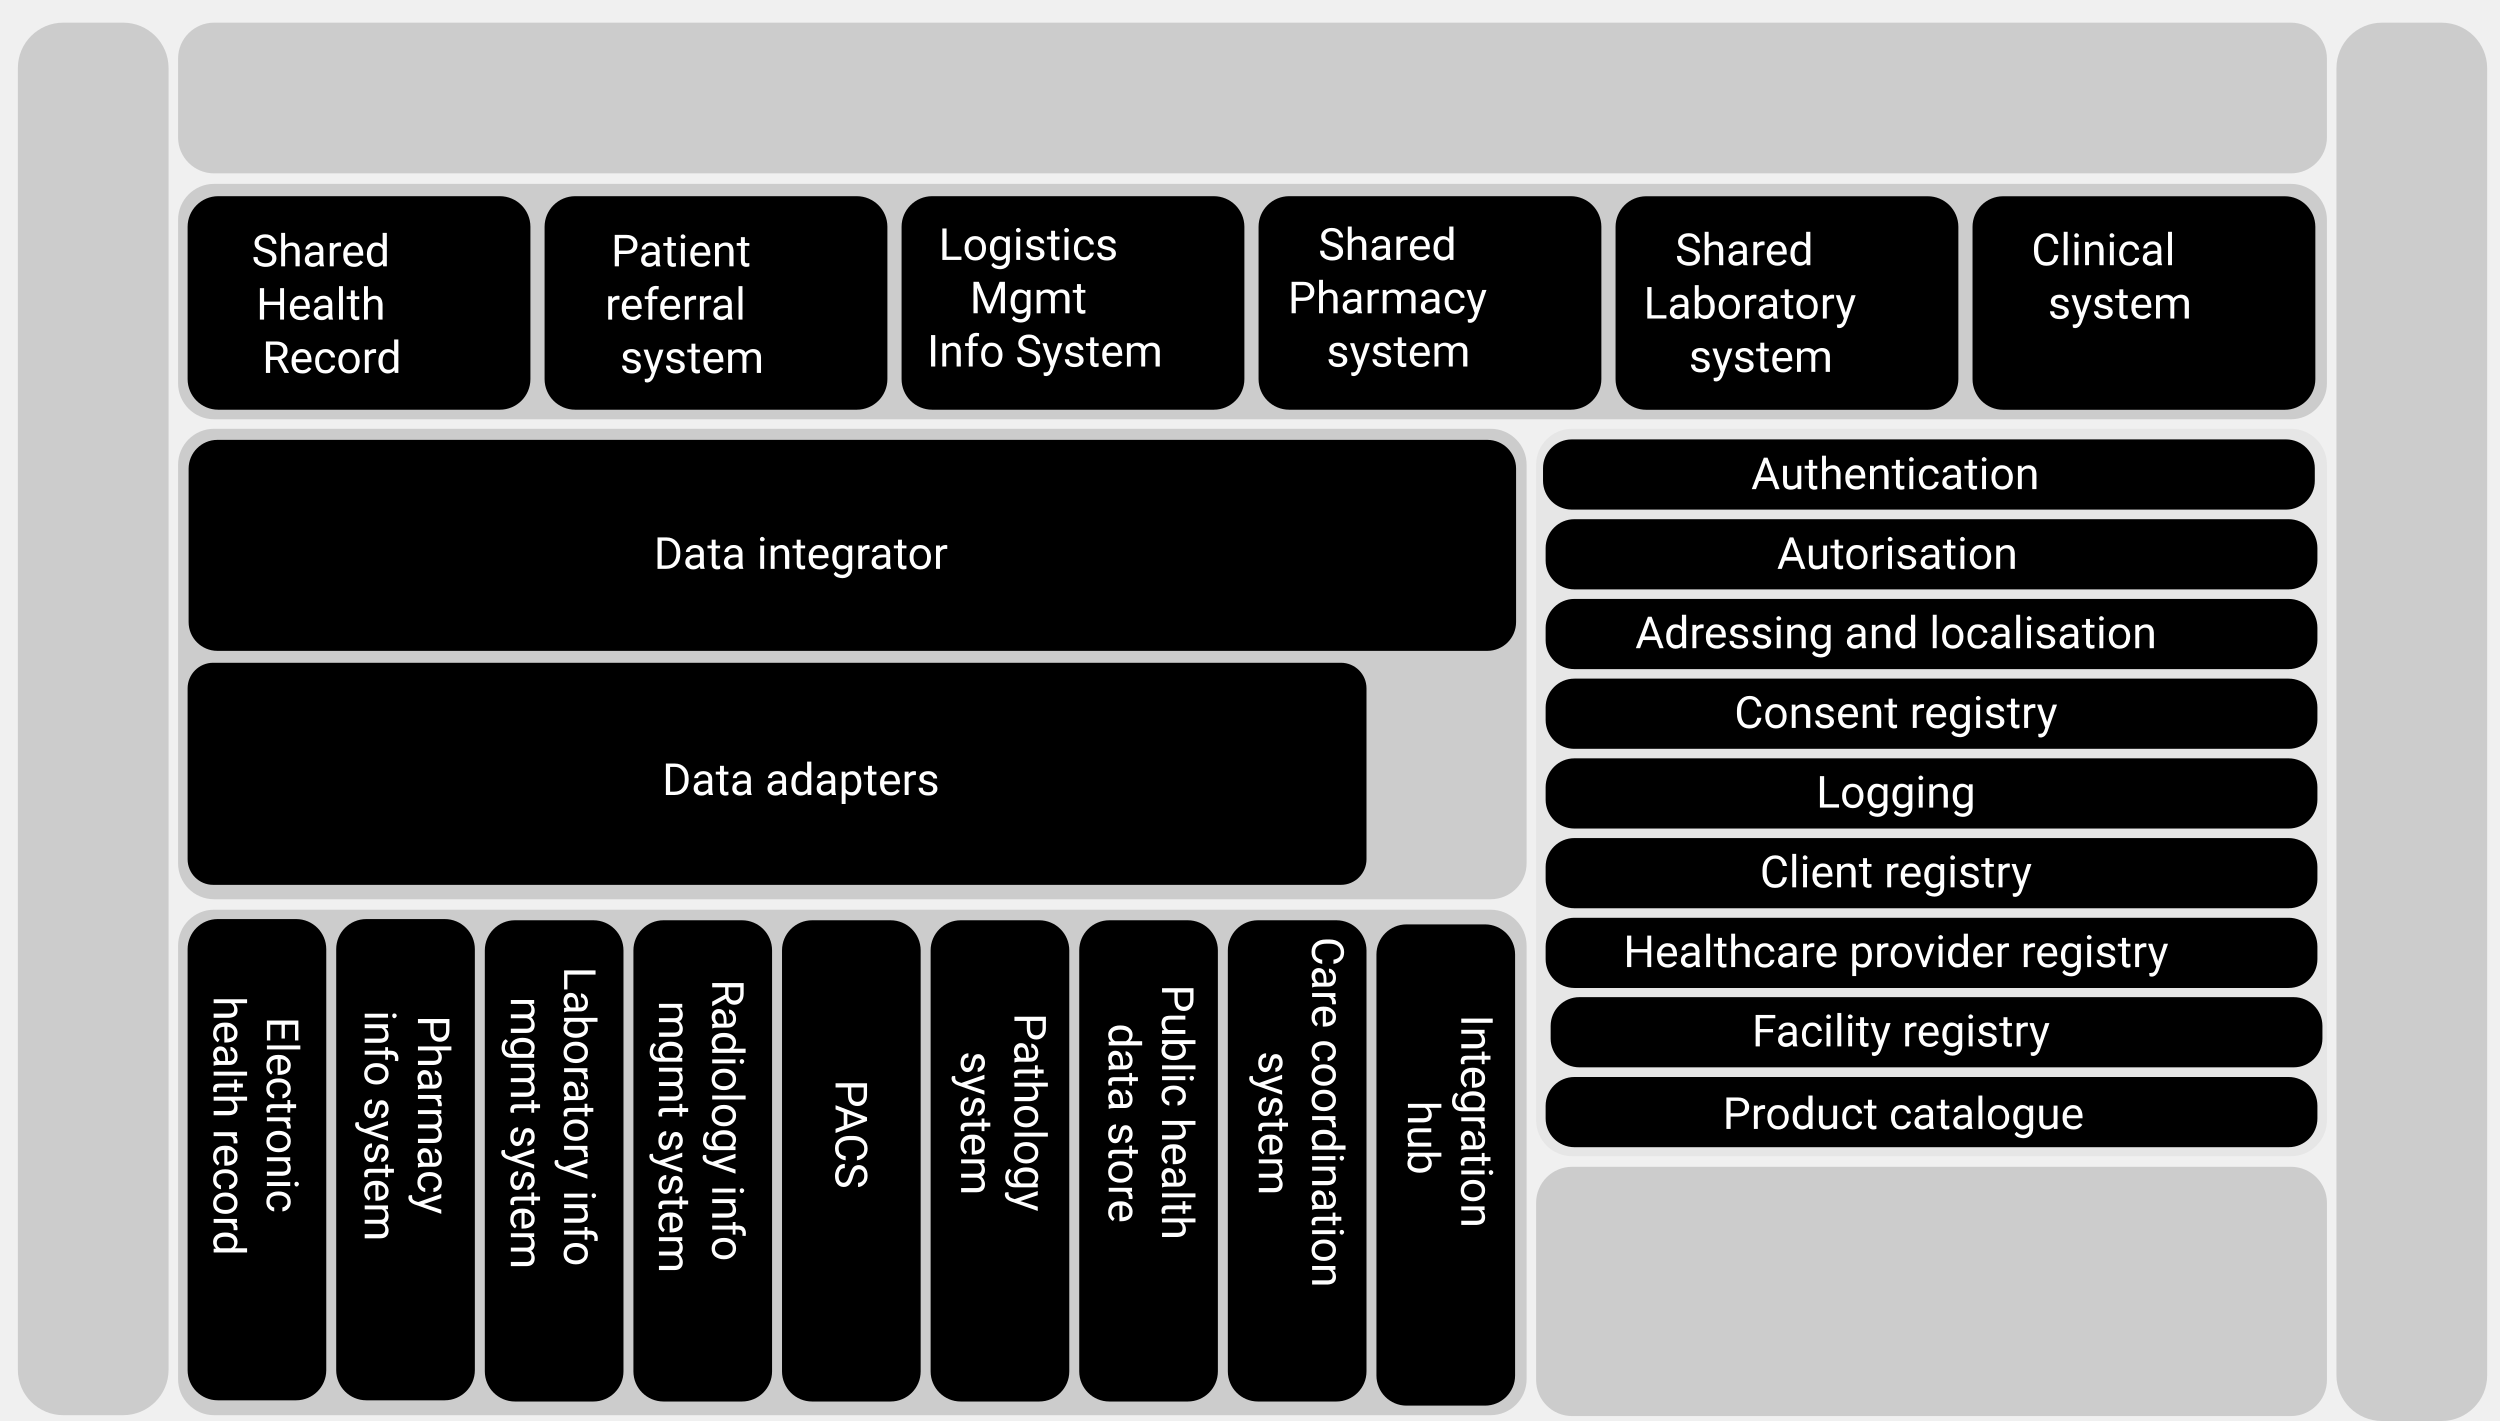
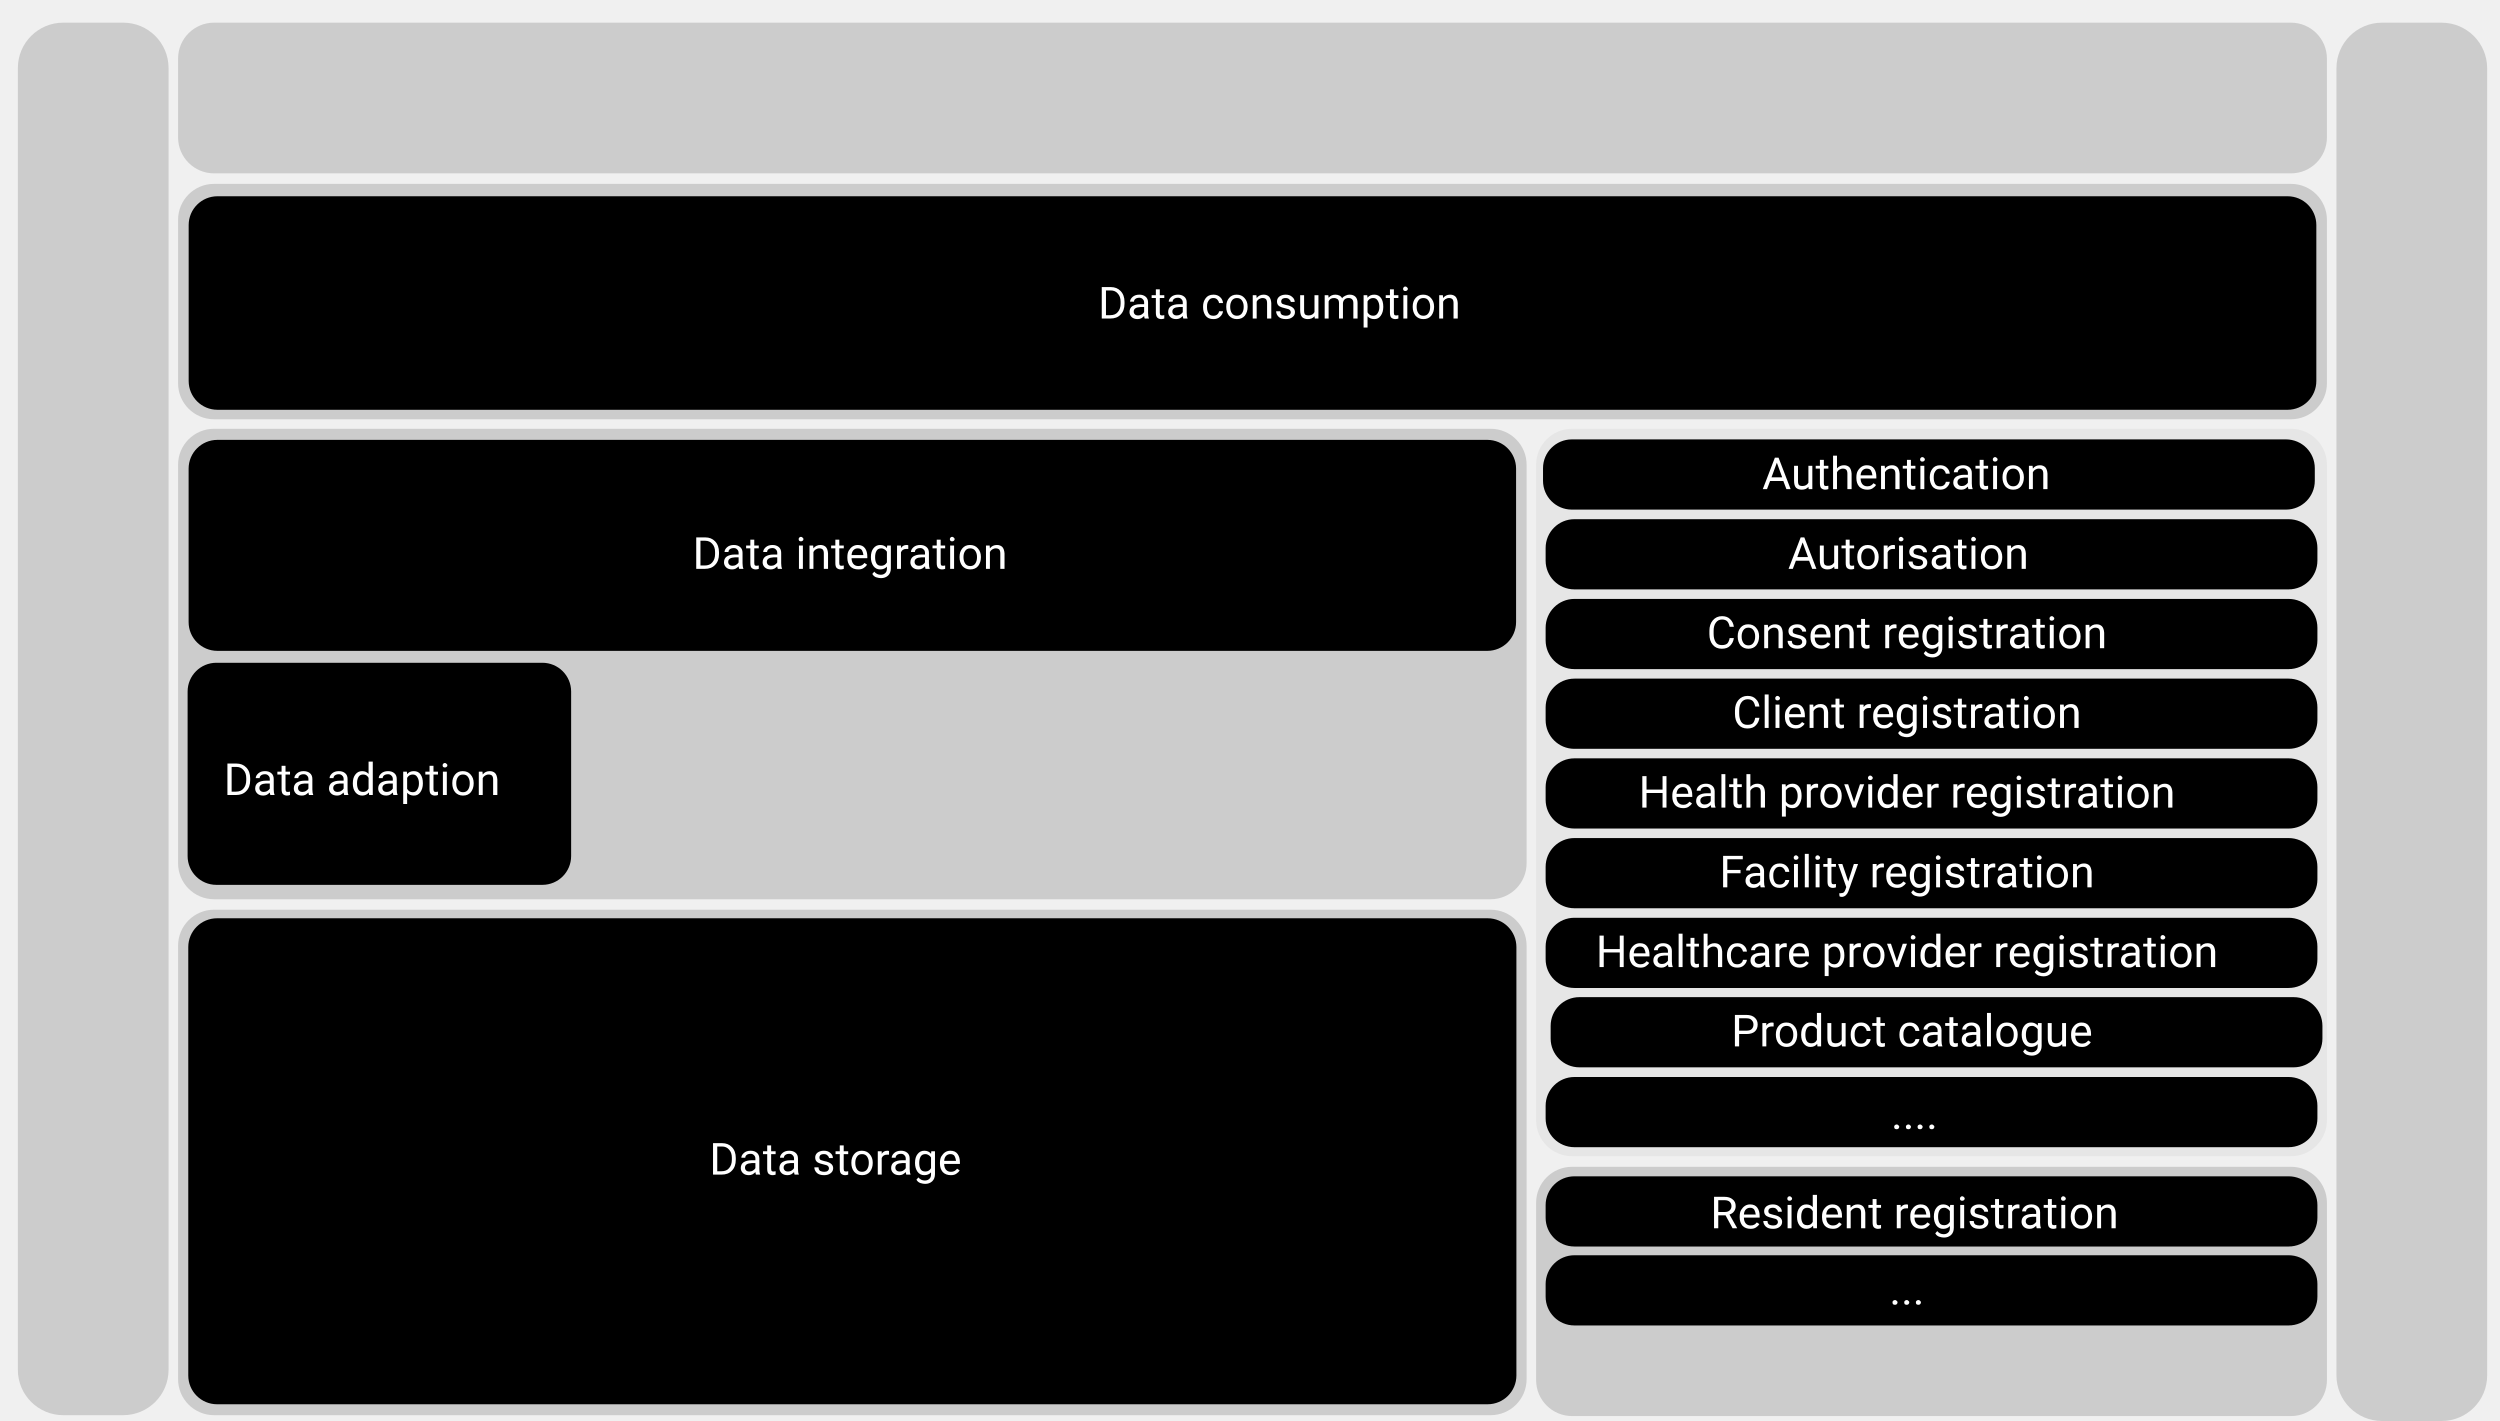
<svg xmlns="http://www.w3.org/2000/svg" width="139mm" height="79mm" viewBox="0 0 139 79" version="1.1" id="svg1">
  <defs id="defs1" />
  <g id="layer1" style="display:inline">
    <rect style="fill:#cccccc;fill-opacity:1;stroke-width:0.063" id="rect4" width="43.97" height="13.859" x="85.408" y="64.874" rx="2" />
    <rect style="fill:#cccccc;fill-opacity:1;stroke-width:0.065" id="rect4-8" width="77.746" height="8.379" x="-79.007" y="129.907" rx="2.532" transform="rotate(-90)" />
    <rect style="fill:#cccccc;fill-opacity:1;stroke-width:0.065" id="rect4-8-0" width="77.424" height="8.379" x="-78.684" y="0.993" rx="2.522" transform="rotate(-90)" />
    <rect style="fill:#cccccc;fill-opacity:1;stroke-width:0.1" id="rect4-9" width="119.476" height="13.088" x="9.901" y="10.223" rx="2" />
    <rect style="fill:#cccccc;fill-opacity:1;stroke-width:0.08" id="rect4-9-7" width="119.476" height="8.379" x="9.901" y="1.26" rx="2" />
    <rect style="fill:#cccccc;fill-opacity:1;stroke-width:0.112" id="rect4-9-4" width="74.978" height="26.158" x="9.901" y="23.84" rx="2" />
    <rect style="fill:#e6e6e6;fill-opacity:1;stroke-width:0.107" id="rect4-9-4-3" width="43.97" height="40.445" x="85.408" y="23.84" rx="2" />
    <rect style="display:inline;fill:#cccccc;fill-opacity:1;stroke-width:0.117" id="rect4-5" width="74.978" height="28.104" x="9.901" y="50.58" rx="2" />
  </g>
  <g id="layer2" style="display:none">
    <text xml:space="preserve" style="font-size:3.175px;text-align:start;writing-mode:lr-tb;direction:ltr;text-anchor:start;fill:#ff0000;fill-opacity:1;stroke-width:0.265" x="107.333" y="39.641" id="text5-5-1-4">
      <tspan id="tspan5-0-3-6" style="font-style:normal;font-variant:normal;font-weight:normal;font-stretch:normal;font-family:Roboto;-inkscape-font-specification:Roboto;text-align:center;text-anchor:middle;fill:#ffffff;stroke-width:0.265" x="107.333" y="39.641">Shared digital </tspan>
      <tspan style="font-style:normal;font-variant:normal;font-weight:normal;font-stretch:normal;font-family:Roboto;-inkscape-font-specification:Roboto;text-align:center;text-anchor:middle;fill:#ffffff;stroke-width:0.265" x="107.333" y="43.633" id="tspan7">healthcare services</tspan>
    </text>
    <text xml:space="preserve" style="font-size:3.175px;text-align:start;writing-mode:lr-tb;direction:ltr;text-anchor:start;fill:#ff0000;fill-opacity:1;stroke-width:0.265" x="47.311" y="39.641" id="text5-5-1-4-8">
      <tspan id="tspan5-0-3-6-4" style="font-style:normal;font-variant:normal;font-weight:normal;font-stretch:normal;font-family:Roboto;-inkscape-font-specification:Roboto;text-align:center;text-anchor:middle;fill:#ffffff;stroke-width:0.265" x="47.311" y="39.641">Data exchange  service</tspan>
    </text>
    <text xml:space="preserve" style="font-size:3.175px;text-align:start;writing-mode:lr-tb;direction:ltr;text-anchor:start;fill:#ff0000;fill-opacity:1;stroke-width:0.265" x="47.311" y="67.358" id="text5-5-1-4-8-3">
      <tspan id="tspan5-0-3-6-4-6" style="font-style:normal;font-variant:normal;font-weight:normal;font-stretch:normal;font-family:Roboto;-inkscape-font-specification:Roboto;text-align:center;text-anchor:middle;fill:#ffffff;stroke-width:0.265" x="47.311" y="67.358">Data storage service</tspan>
    </text>
    <text xml:space="preserve" style="font-size:3.175px;text-align:start;writing-mode:lr-tb;direction:ltr;text-anchor:start;fill:#ff0000;fill-opacity:1;stroke-width:0.265" x="69.579" y="6.114" id="text5">
      <tspan id="tspan5" style="font-style:normal;font-variant:normal;font-weight:normal;font-stretch:normal;font-family:Roboto;-inkscape-font-specification:Roboto;text-align:center;text-anchor:middle;fill:#ffffff;stroke-width:0.265" x="69.579" y="6.114">Healthcare delivery service</tspan>
    </text>
    <text xml:space="preserve" style="font-size:3.175px;text-align:start;writing-mode:lr-tb;direction:ltr;text-anchor:start;fill:#ff0000;fill-opacity:1;stroke-width:0.265" x="69.579" y="14.524" id="text5-0">
      <tspan id="tspan5-1" style="font-style:normal;font-variant:normal;font-weight:normal;font-stretch:normal;font-family:Roboto;-inkscape-font-specification:Roboto;text-align:center;text-anchor:middle;fill:#ffffff;stroke-width:0.265" x="69.579" y="14.524">Healthcare domain services</tspan>
    </text>
    <text xml:space="preserve" style="font-size:3.175px;text-align:start;writing-mode:lr-tb;direction:ltr;text-anchor:start;fill:#ff0000;fill-opacity:1;stroke-width:0.265" x="35.811" y="-133.226" id="text5-2" transform="rotate(90)">
      <tspan id="tspan5-6" style="font-style:normal;font-variant:normal;font-weight:normal;font-stretch:normal;font-family:Roboto;-inkscape-font-specification:Roboto;text-align:center;text-anchor:middle;fill:#ffffff;stroke-width:0.265" x="35.811" y="-133.226">Trust agreement frameworks</tspan>
    </text>
    <text xml:space="preserve" style="font-size:3.175px;text-align:start;writing-mode:lr-tb;direction:ltr;text-anchor:start;fill:#ff0000;fill-opacity:1;stroke-width:0.265" x="36.975" y="-3.973" id="text5-2-7" transform="rotate(90)">
      <tspan id="tspan5-6-5" style="font-style:normal;font-variant:normal;font-weight:normal;font-stretch:normal;font-family:Roboto;-inkscape-font-specification:Roboto;text-align:center;text-anchor:middle;fill:#ffffff;stroke-width:0.265" x="36.975" y="-3.973">Terminology &amp; Semantics</tspan>
    </text>
    <text xml:space="preserve" style="font-size:3.175px;text-align:start;writing-mode:lr-tb;direction:ltr;text-anchor:start;fill:#ff0000;fill-opacity:1;stroke-width:0.265" x="107.378" y="65.817" id="text5-5-1">
      <tspan style="font-style:normal;font-variant:normal;font-weight:normal;font-stretch:normal;font-family:Roboto;-inkscape-font-specification:Roboto;text-align:center;text-anchor:middle;fill:#ffffff;stroke-width:0.265" x="107.378" y="65.817" id="tspan8">Foundational digital</tspan>
      <tspan style="font-style:normal;font-variant:normal;font-weight:normal;font-stretch:normal;font-family:Roboto;-inkscape-font-specification:Roboto;text-align:center;text-anchor:middle;fill:#ffffff;stroke-width:0.265" x="107.378" y="69.809" id="tspan9">public services</tspan>
    </text>
  </g>
-   <g id="layer3" style="display:inline">
-     <rect style="display:inline;fill:#000000;fill-opacity:1;stroke-width:0.033" id="rect4-9-7-1-3" width="42.911" height="3.903" x="85.937" y="59.881" rx="1.6" />
-     <text xml:space="preserve" style="font-style:normal;font-variant:normal;font-weight:normal;font-stretch:normal;font-size:2.469px;font-family:Roboto;-inkscape-font-specification:Roboto;text-align:center;writing-mode:lr-tb;direction:ltr;text-anchor:middle;fill:#808080;fill-opacity:1;stroke-width:0.265" x="107.365" y="62.772" id="text6">
-       <tspan id="tspan6" style="font-size:2.469px;fill:#ffffff;stroke-width:0.265" x="107.365" y="62.772">Product catalogue</tspan>
-     </text>
-     <rect style="display:inline;fill:#000000;fill-opacity:1;stroke-width:0.033" id="rect4-9-7-1-3-3" width="42.911" height="3.903" x="85.792" y="24.431" rx="1.6" />
-     <rect style="display:inline;fill:#000000;fill-opacity:1;stroke-width:0.033" id="rect4-9-7-1-3-3-4" width="42.911" height="3.903" x="85.937" y="33.3" rx="1.6" />
-     <rect style="display:inline;fill:#000000;fill-opacity:1;stroke-width:0.038" id="rect4-9-7-1-3-3-8" width="19.06" height="11.872" x="10.431" y="10.908" rx="1.702" />
-     <rect style="display:inline;fill:#000000;fill-opacity:1;stroke-width:0.036" id="rect4-9-7-1-3-3-8-18" width="7.709" height="26.757" x="10.431" y="51.1" rx="1.674" />
-     <rect style="display:inline;fill:#000000;fill-opacity:1;stroke-width:0.036" id="rect4-9-7-1-3-3-8-18-7" width="7.709" height="26.757" x="18.693" y="51.1" rx="1.674" />
-     <rect style="display:inline;fill:#000000;fill-opacity:1;stroke-width:0.036" id="rect4-9-7-1-3-3-8-18-7-1" width="7.709" height="26.757" x="26.956" y="51.167" rx="1.674" />
-     <rect style="display:inline;fill:#000000;fill-opacity:1;stroke-width:0.036" id="rect4-9-7-1-3-3-8-18-7-1-4" width="7.709" height="26.757" x="35.218" y="51.167" rx="1.674" />
-     <rect style="display:inline;fill:#000000;fill-opacity:1;stroke-width:0.036" id="rect4-9-7-1-3-3-8-18-7-1-4-6" width="7.709" height="26.757" x="43.48" y="51.167" rx="1.674" />
-     <rect style="display:inline;fill:#000000;fill-opacity:1;stroke-width:0.036" id="rect4-9-7-1-3-3-8-18-7-1-4-6-0" width="7.709" height="26.757" x="51.743" y="51.167" rx="1.674" />
-     <rect style="display:inline;fill:#000000;fill-opacity:1;stroke-width:0.036" id="rect4-9-7-1-3-3-8-18-7-1-4-6-0-2" width="7.709" height="26.757" x="60.005" y="51.167" rx="1.674" />
-     <rect style="display:inline;fill:#000000;fill-opacity:1;stroke-width:0.036" id="rect4-9-7-1-3-3-8-18-7-1-4-6-0-2-5" width="7.709" height="26.757" x="68.268" y="51.167" rx="1.674" />
-     <rect style="display:inline;fill:#000000;fill-opacity:1;stroke-width:0.036" id="rect4-9-7-1-3-3-8-18-7-1-4-6-0-2-5-2" width="7.709" height="26.757" x="76.53" y="51.396" rx="1.674" />
-     <rect style="display:inline;fill:#000000;fill-opacity:1;stroke-width:0.038" id="rect4-9-7-1-3-3-8-1" width="19.06" height="11.872" x="30.279" y="10.908" rx="1.702" />
-     <rect style="display:inline;fill:#000000;fill-opacity:1;stroke-width:0.038" id="rect4-9-7-1-3-3-8-1-2" width="19.06" height="11.872" x="50.128" y="10.908" rx="1.702" />
-     <rect style="display:inline;fill:#000000;fill-opacity:1;stroke-width:0.038" id="rect4-9-7-1-3-3-8-1-2-2" width="19.06" height="11.872" x="69.976" y="10.908" rx="1.702" />
-     <rect style="display:inline;fill:#000000;fill-opacity:1;stroke-width:0.038" id="rect4-9-7-1-3-3-8-1-2-2-6" width="19.06" height="11.872" x="89.825" y="10.912" rx="1.702" />
-     <rect style="display:inline;fill:#000000;fill-opacity:1;stroke-width:0.038" id="rect4-9-7-1-3-3-8-1-2-2-6-9" width="19.06" height="11.872" x="109.673" y="10.912" rx="1.702" />
-     <text xml:space="preserve" style="font-style:normal;font-variant:normal;font-weight:normal;font-stretch:normal;font-size:2.469px;font-family:Roboto;-inkscape-font-specification:Roboto;text-align:center;writing-mode:lr-tb;direction:ltr;text-anchor:middle;display:inline;fill:#808080;fill-opacity:1;stroke-width:0.265" x="106.908" y="27.195" id="text6-8">
-       <tspan id="tspan6-0" style="font-size:2.469px;fill:#ffffff;stroke-width:0.265" x="106.908" y="27.195">Authentication</tspan>
-     </text>
-     <text xml:space="preserve" style="font-style:normal;font-variant:normal;font-weight:normal;font-stretch:normal;font-size:2.469px;line-height:1.2;font-family:Roboto;-inkscape-font-specification:Roboto;text-align:center;writing-mode:lr-tb;direction:ltr;text-anchor:middle;display:inline;fill:#808080;fill-opacity:1;stroke-width:0.265" x="19.981" y="14.809" id="text6-8-2">
-       <tspan style="font-size:2.469px;line-height:1.2;fill:#ffffff;stroke-width:0.265" x="19.981" y="14.809" id="tspan1">Shared</tspan>
-       <tspan style="font-size:2.469px;line-height:1.2;fill:#ffffff;stroke-width:0.265" x="19.981" y="17.772" id="tspan12">Health</tspan>
-       <tspan style="font-size:2.469px;line-height:1.2;fill:#ffffff;stroke-width:0.265" x="19.981" y="20.735" id="tspan2">Record</tspan>
-     </text>
-     <text xml:space="preserve" style="font-style:normal;font-variant:normal;font-weight:normal;font-stretch:normal;font-size:2.469px;line-height:1.2;font-family:Roboto;-inkscape-font-specification:Roboto;text-align:center;writing-mode:lr-tb;direction:ltr;text-anchor:middle;display:inline;fill:#808080;fill-opacity:1;stroke-width:0.265" x="64.128" y="-14.839" id="text6-8-2-6" transform="rotate(90)">
-       <tspan style="font-size:2.469px;line-height:1.2;fill:#ffffff;stroke-width:0.265" x="64.128" y="-14.839" id="tspan2-1">Electronic</tspan>
-       <tspan style="font-size:2.469px;line-height:1.2;fill:#ffffff;stroke-width:0.265" x="64.128" y="-11.876" id="tspan17">health record</tspan>
-     </text>
-     <text xml:space="preserve" style="font-style:normal;font-variant:normal;font-weight:normal;font-stretch:normal;font-size:2.469px;line-height:1.2;font-family:Roboto;-inkscape-font-specification:Roboto;text-align:center;writing-mode:lr-tb;direction:ltr;text-anchor:middle;display:inline;fill:#808080;fill-opacity:1;stroke-width:0.265" x="64.128" y="-23.239" id="text6-8-2-6-0" transform="rotate(90)">
-       <tspan style="font-size:2.469px;line-height:1.2;fill:#ffffff;stroke-width:0.265" x="64.128" y="-23.239" id="tspan2-1-9">Pharmacy</tspan>
-       <tspan style="font-size:2.469px;line-height:1.2;fill:#ffffff;stroke-width:0.265" x="64.128" y="-20.276" id="tspan18">info system</tspan>
-     </text>
-     <text xml:space="preserve" style="font-style:normal;font-variant:normal;font-weight:normal;font-stretch:normal;font-size:2.469px;line-height:1.2;font-family:Roboto;-inkscape-font-specification:Roboto;text-align:center;writing-mode:lr-tb;direction:ltr;text-anchor:middle;display:inline;fill:#808080;fill-opacity:1;stroke-width:0.265" x="64.528" y="-31.364" id="text6-8-2-6-0-4" transform="rotate(90)">
-       <tspan style="font-size:2.469px;line-height:1.2;fill:#ffffff;stroke-width:0.265" x="64.528" y="-31.364" id="tspan18-6">Laboratory info </tspan>
-       <tspan style="font-size:2.469px;line-height:1.2;fill:#ffffff;stroke-width:0.265" x="64.528" y="-28.4" id="tspan19">mgmt system</tspan>
-     </text>
-     <text xml:space="preserve" style="font-style:normal;font-variant:normal;font-weight:normal;font-stretch:normal;font-size:2.469px;line-height:1.2;font-family:Roboto;-inkscape-font-specification:Roboto;text-align:center;writing-mode:lr-tb;direction:ltr;text-anchor:middle;display:inline;fill:#808080;fill-opacity:1;stroke-width:0.265" x="64.744" y="-39.597" id="text6-8-2-6-0-4-4" transform="rotate(90)">
-       <tspan style="font-size:2.469px;line-height:1.2;fill:#ffffff;stroke-width:0.265" x="64.744" y="-39.597" id="tspan18-6-1">Radiology info </tspan>
-       <tspan style="font-size:2.469px;line-height:1.2;fill:#ffffff;stroke-width:0.265" x="64.744" y="-36.634" id="tspan19-4">mgmt system</tspan>
-     </text>
-     <text xml:space="preserve" style="font-style:normal;font-variant:normal;font-weight:normal;font-stretch:normal;font-size:2.469px;line-height:1.2;font-family:Roboto;-inkscape-font-specification:Roboto;text-align:center;writing-mode:lr-tb;direction:ltr;text-anchor:middle;display:inline;fill:#808080;fill-opacity:1;stroke-width:0.265" x="63.982" y="-56.401" id="text6-8-2-6-0-4-4-4" transform="rotate(90)">
-       <tspan style="font-size:2.469px;line-height:1.2;fill:#ffffff;stroke-width:0.265" x="63.982" y="-56.401" id="tspan19-4-6">Pathology</tspan>
-       <tspan style="font-size:2.469px;line-height:1.2;fill:#ffffff;stroke-width:0.265" x="63.982" y="-53.437" id="tspan21">system</tspan>
-     </text>
-     <text xml:space="preserve" style="font-style:normal;font-variant:normal;font-weight:normal;font-stretch:normal;font-size:2.469px;line-height:1.2;font-family:Roboto;-inkscape-font-specification:Roboto;text-align:center;writing-mode:lr-tb;direction:ltr;text-anchor:middle;display:inline;fill:#808080;fill-opacity:1;stroke-width:0.265" x="63.982" y="-64.609" id="text6-8-2-6-0-4-4-4-9" transform="rotate(90)">
-       <tspan style="font-size:2.469px;line-height:1.2;fill:#ffffff;stroke-width:0.265" x="63.982" y="-64.609" id="tspan19-4-6-6">Public health</tspan>
-       <tspan style="font-size:2.469px;line-height:1.2;fill:#ffffff;stroke-width:0.265" x="63.982" y="-61.645" id="tspan21-8">data store</tspan>
-     </text>
-     <text xml:space="preserve" style="font-style:normal;font-variant:normal;font-weight:normal;font-stretch:normal;font-size:2.469px;line-height:1.2;font-family:Roboto;-inkscape-font-specification:Roboto;text-align:center;writing-mode:lr-tb;direction:ltr;text-anchor:middle;display:inline;fill:#808080;fill-opacity:1;stroke-width:0.265" x="63.982" y="-72.951" id="text6-8-2-6-0-4-4-4-9-9" transform="rotate(90)">
-       <tspan style="font-size:2.469px;line-height:1.2;fill:#ffffff;stroke-width:0.265" x="63.982" y="-72.951" id="tspan19-4-6-6-9">Care coordination</tspan>
-       <tspan style="font-size:2.469px;line-height:1.2;fill:#ffffff;stroke-width:0.265" x="63.982" y="-69.988" id="tspan21-8-2">system</tspan>
-     </text>
-     <text xml:space="preserve" style="font-style:normal;font-variant:normal;font-weight:normal;font-stretch:normal;font-size:2.469px;line-height:1.2;font-family:Roboto;-inkscape-font-specification:Roboto;text-align:center;writing-mode:lr-tb;direction:ltr;text-anchor:middle;display:inline;fill:#808080;fill-opacity:1;stroke-width:0.265" x="64.789" y="-81.245" id="text6-8-2-6-0-4-4-4-9-9-3" transform="rotate(90)">
-       <tspan style="font-size:2.469px;line-height:1.2;fill:#ffffff;stroke-width:0.265" x="64.789" y="-81.245" id="tspan19-4-6-6-9-7">Integration </tspan>
-       <tspan style="font-size:2.469px;line-height:1.2;fill:#ffffff;stroke-width:0.265" x="64.789" y="-78.282" id="tspan21-8-2-4">hub</tspan>
-     </text>
-     <text xml:space="preserve" style="font-style:normal;font-variant:normal;font-weight:normal;font-stretch:normal;font-size:2.469px;line-height:1.2;font-family:Roboto;-inkscape-font-specification:Roboto;text-align:center;writing-mode:lr-tb;direction:ltr;text-anchor:middle;display:inline;fill:#808080;fill-opacity:1;stroke-width:0.265" x="64.588" y="-46.457" id="text6-8-2-6-0-4-4-0" transform="rotate(90)">
-       <tspan style="font-size:2.469px;line-height:1.2;fill:#ffffff;stroke-width:0.265" x="64.588" y="-46.457" id="tspan19-4-7">PACS</tspan>
-     </text>
-     <text xml:space="preserve" style="font-style:normal;font-variant:normal;font-weight:normal;font-stretch:normal;font-size:2.469px;line-height:1.2;font-family:Roboto;-inkscape-font-specification:Roboto;text-align:center;writing-mode:lr-tb;direction:ltr;text-anchor:middle;display:inline;fill:#808080;fill-opacity:1;stroke-width:0.265" x="40.008" y="14.809" id="text6-8-2-3">
-       <tspan style="font-size:2.469px;line-height:1.2;fill:#ffffff;stroke-width:0.265" x="40.008" y="14.809" id="tspan13">Patient</tspan>
-       <tspan style="font-size:2.469px;line-height:1.2;fill:#ffffff;stroke-width:0.265" x="40.008" y="17.772" id="tspan25">referral </tspan>
-       <tspan style="font-size:2.469px;line-height:1.2;fill:#ffffff;stroke-width:0.265" x="40.008" y="20.735" id="tspan2-7">system</tspan>
-     </text>
-     <text xml:space="preserve" style="font-style:normal;font-variant:normal;font-weight:normal;font-stretch:normal;font-size:2.469px;line-height:1.2;font-family:Roboto;-inkscape-font-specification:Roboto;text-align:center;writing-mode:lr-tb;direction:ltr;text-anchor:middle;display:inline;fill:#808080;fill-opacity:1;stroke-width:0.265" x="59.629" y="14.454" id="text6-8-2-3-9">
-       <tspan style="font-size:2.469px;line-height:1.2;fill:#ffffff;stroke-width:0.265" x="59.629" y="14.454" id="tspan2-7-1">Logistics </tspan>
-       <tspan style="font-size:2.469px;line-height:1.2;fill:#ffffff;stroke-width:0.265" x="59.629" y="17.417" id="tspan14">Mgmt </tspan>
-       <tspan style="font-size:2.469px;line-height:1.2;fill:#ffffff;stroke-width:0.265" x="59.629" y="20.38" id="tspan10">Info System</tspan>
-     </text>
-     <text xml:space="preserve" style="font-style:normal;font-variant:normal;font-weight:normal;font-stretch:normal;font-size:2.469px;line-height:1.2;font-family:Roboto;-inkscape-font-specification:Roboto;text-align:center;writing-mode:lr-tb;direction:ltr;text-anchor:middle;display:inline;fill:#808080;fill-opacity:1;stroke-width:0.265" x="79.286" y="14.454" id="text6-8-2-3-9-0">
-       <tspan style="font-size:2.469px;line-height:1.2;fill:#ffffff;stroke-width:0.265" x="79.286" y="14.454" id="tspan1-8-3-2">Shared</tspan>
-       <tspan style="font-size:2.469px;line-height:1.2;fill:#ffffff;stroke-width:0.265" x="79.286" y="17.417" id="tspan23">Pharmacy</tspan>
-       <tspan style="font-size:2.469px;line-height:1.2;fill:#ffffff;stroke-width:0.265" x="79.286" y="20.38" id="tspan2-7-1-8">system</tspan>
-     </text>
-     <text xml:space="preserve" style="font-style:normal;font-variant:normal;font-weight:normal;font-stretch:normal;font-size:2.469px;line-height:1.2;font-family:Roboto;-inkscape-font-specification:Roboto;text-align:center;writing-mode:lr-tb;direction:ltr;text-anchor:middle;display:inline;fill:#808080;fill-opacity:1;stroke-width:0.265" x="99.437" y="14.749" id="text6-8-2-3-9-0-8">
-       <tspan style="font-size:2.469px;line-height:1.2;fill:#ffffff;stroke-width:0.265" x="99.437" y="14.749" id="tspan1-8-3-2-6">Shared </tspan>
-       <tspan style="font-size:2.469px;line-height:1.2;fill:#ffffff;stroke-width:0.265" x="99.437" y="17.712" id="tspan24">Laboratory</tspan>
-       <tspan style="font-size:2.469px;line-height:1.2;fill:#ffffff;stroke-width:0.265" x="99.437" y="20.675" id="tspan2-7-1-8-5">system</tspan>
-     </text>
-     <text xml:space="preserve" style="font-style:normal;font-variant:normal;font-weight:normal;font-stretch:normal;font-size:2.469px;line-height:1.2;font-family:Roboto;-inkscape-font-specification:Roboto;text-align:center;writing-mode:lr-tb;direction:ltr;text-anchor:middle;display:inline;fill:#808080;fill-opacity:1;stroke-width:0.265" x="119.402" y="14.749" id="text6-8-2-3-9-0-8-6">
-       <tspan style="font-size:2.469px;line-height:1.2;fill:#ffffff;stroke-width:0.265" x="119.402" y="14.749" id="tspan2-7-1-8-5-3">Clinical </tspan>
-       <tspan style="font-size:2.469px;line-height:1.2;fill:#ffffff;stroke-width:0.265" x="119.402" y="17.712" id="tspan28">system</tspan>
-     </text>
-     <rect style="display:inline;fill:#000000;fill-opacity:1;stroke-width:0.033" id="rect4-9-7-1-3-3-2" width="42.911" height="3.903" x="85.937" y="28.867" rx="1.6" />
-     <text xml:space="preserve" style="font-style:normal;font-variant:normal;font-weight:normal;font-stretch:normal;font-size:2.469px;font-family:Roboto;-inkscape-font-specification:Roboto;text-align:center;writing-mode:lr-tb;direction:ltr;text-anchor:middle;display:inline;fill:#808080;fill-opacity:1;stroke-width:0.265" x="107.023" y="31.631" id="text6-8-0">
-       <tspan id="tspan6-0-1" style="font-size:2.469px;fill:#ffffff;stroke-width:0.265" x="107.023" y="31.631">Autorisation</tspan>
-     </text>
-     <rect style="display:inline;fill:#000000;fill-opacity:1;stroke-width:0.072" id="rect4-9-7-1-3-3-2-1" width="65.546" height="12.348" x="10.431" y="36.85" rx="1.421" />
-     <rect style="display:inline;fill:#000000;fill-opacity:1;stroke-width:0.075" id="rect4-9-7-1-3-3-2-1-8" width="73.807" height="11.731" x="10.487" y="24.457" rx="1.6" />
-     <text xml:space="preserve" style="font-style:normal;font-variant:normal;font-weight:normal;font-stretch:normal;font-size:2.469px;font-family:Roboto;-inkscape-font-specification:Roboto;text-align:center;writing-mode:lr-tb;direction:ltr;text-anchor:middle;display:inline;fill:#808080;fill-opacity:1;stroke-width:0.265" x="106.947" y="36.041" id="text6-8-0-8">
-       <tspan id="tspan6-0-1-9" style="font-size:2.469px;fill:#ffffff;stroke-width:0.265" x="106.947" y="36.041">Adressing and localisation</tspan>
-     </text>
-     <rect style="display:inline;fill:#000000;fill-opacity:1;stroke-width:0.033" id="rect4-9-7-1-3-3-2-1-3" width="42.911" height="3.903" x="85.937" y="37.732" rx="1.6" />
-     <text xml:space="preserve" style="font-style:normal;font-variant:normal;font-weight:normal;font-stretch:normal;font-size:2.469px;font-family:Roboto;-inkscape-font-specification:Roboto;text-align:center;writing-mode:lr-tb;direction:ltr;text-anchor:middle;display:inline;fill:#808080;fill-opacity:1;stroke-width:0.265" x="106.947" y="40.473" id="text6-8-0-8-9">
-       <tspan id="tspan6-0-1-9-8" style="font-size:2.469px;fill:#ffffff;stroke-width:0.265" x="106.947" y="40.473">Consent registry</tspan>
-     </text>
-     <rect style="display:inline;fill:#000000;fill-opacity:1;stroke-width:0.033" id="rect4-9-7-1-3-3-2-1-3-7" width="42.911" height="3.903" x="85.937" y="42.164" rx="1.6" />
-     <text xml:space="preserve" style="font-style:normal;font-variant:normal;font-weight:normal;font-stretch:normal;font-size:2.469px;font-family:Roboto;-inkscape-font-specification:Roboto;text-align:center;writing-mode:lr-tb;direction:ltr;text-anchor:middle;display:inline;fill:#808080;fill-opacity:1;stroke-width:0.265" x="106.947" y="44.905" id="text6-8-0-8-9-8">
-       <tspan id="tspan6-0-1-9-8-3" style="font-size:2.469px;fill:#ffffff;stroke-width:0.265" x="106.947" y="44.905">Logging</tspan>
-     </text>
-     <rect style="display:inline;fill:#000000;fill-opacity:1;stroke-width:0.033" id="rect4-9-7-1-3-3-2-1-3-7-0" width="42.911" height="3.903" x="85.937" y="46.596" rx="1.6" />
-     <text xml:space="preserve" style="font-style:normal;font-variant:normal;font-weight:normal;font-stretch:normal;font-size:2.469px;font-family:Roboto;-inkscape-font-specification:Roboto;text-align:center;writing-mode:lr-tb;direction:ltr;text-anchor:middle;display:inline;fill:#808080;fill-opacity:1;stroke-width:0.265" x="106.947" y="49.337" id="text6-8-0-8-9-8-7">
-       <tspan id="tspan6-0-1-9-8-3-3" style="font-size:2.469px;fill:#ffffff;stroke-width:0.265" x="106.947" y="49.337">Client registry</tspan>
-     </text>
-     <rect style="display:inline;fill:#000000;fill-opacity:1;stroke-width:0.033" id="rect4-9-7-1-3-3-2-1-3-7-0-1" width="42.911" height="3.903" x="85.937" y="51.028" rx="1.6" />
-     <text xml:space="preserve" style="font-style:normal;font-variant:normal;font-weight:normal;font-stretch:normal;font-size:2.469px;font-family:Roboto;-inkscape-font-specification:Roboto;text-align:center;writing-mode:lr-tb;direction:ltr;text-anchor:middle;display:inline;fill:#808080;fill-opacity:1;stroke-width:0.265" x="106.947" y="53.769" id="text6-8-0-8-9-8-7-0">
-       <tspan id="tspan6-0-1-9-8-3-3-9" style="font-size:2.469px;fill:#ffffff;stroke-width:0.265" x="106.947" y="53.769">Healthcare provider registry</tspan>
-     </text>
-     <rect style="display:inline;fill:#000000;fill-opacity:1;stroke-width:0.033" id="rect4-9-7-1-3-3-2-1-3-7-0-1-4" width="42.911" height="3.903" x="86.216" y="55.441" rx="1.6" />
-     <text xml:space="preserve" style="font-style:normal;font-variant:normal;font-weight:normal;font-stretch:normal;font-size:2.469px;font-family:Roboto;-inkscape-font-specification:Roboto;text-align:center;writing-mode:lr-tb;direction:ltr;text-anchor:middle;display:inline;fill:#808080;fill-opacity:1;stroke-width:0.265" x="107.226" y="58.182" id="text6-8-0-8-9-8-7-0-8">
-       <tspan id="tspan6-0-1-9-8-3-3-9-4" style="font-size:2.469px;fill:#ffffff;stroke-width:0.265" x="107.226" y="58.182">Facility registry</tspan>
-     </text>
-     <text xml:space="preserve" style="font-style:normal;font-variant:normal;font-weight:normal;font-stretch:normal;font-size:2.469px;line-height:1.2;font-family:Roboto;-inkscape-font-specification:Roboto;text-align:center;writing-mode:lr-tb;direction:ltr;text-anchor:middle;display:inline;fill:#808080;fill-opacity:1;stroke-width:0.265" x="46.062" y="44.203" id="text6-8-2-3-8">
-       <tspan style="font-size:2.469px;line-height:1.2;fill:#ffffff;stroke-width:0.265" x="46.062" y="44.203" id="tspan2-7-9">Data adapters</tspan>
-     </text>
-     <text xml:space="preserve" style="font-style:normal;font-variant:normal;font-weight:normal;font-stretch:normal;font-size:2.469px;line-height:1.2;font-family:Roboto;-inkscape-font-specification:Roboto;text-align:center;writing-mode:lr-tb;direction:ltr;text-anchor:middle;display:inline;fill:#808080;fill-opacity:1;stroke-width:0.265" x="46.062" y="31.631" id="text6-8-2-3-8-5">
-       <tspan style="font-size:2.469px;line-height:1.2;fill:#ffffff;stroke-width:0.265" x="46.062" y="31.631" id="tspan2-7-9-8">Data integrator</tspan>
-     </text>
-   </g>
+   <rect style="display:inline;fill:#000000;fill-opacity:1;stroke-width:0.033" id="rect4-9-7-1-3" width="42.911" height="3.903" x="85.937" y="59.881" rx="1.6" />
+   <text xml:space="preserve" style="font-style:normal;font-variant:normal;font-weight:normal;font-stretch:normal;font-size:2.469px;font-family:Roboto;-inkscape-font-specification:Roboto;text-align:center;writing-mode:lr-tb;direction:ltr;text-anchor:middle;fill:#808080;fill-opacity:1;stroke-width:0.265" x="107.365" y="62.772" id="text6">
+     <tspan id="tspan6" style="font-size:2.469px;fill:#ffffff;stroke-width:0.265" x="107.365" y="62.772">....</tspan>
+   </text>
+   <rect style="display:inline;fill:#000000;fill-opacity:1;stroke-width:0.033" id="rect4-9-7-1-3-7" width="42.911" height="3.903" x="85.937" y="65.403" rx="1.6" />
+   <text xml:space="preserve" style="font-style:normal;font-variant:normal;font-weight:normal;font-stretch:normal;font-size:2.469px;font-family:Roboto;-inkscape-font-specification:Roboto;text-align:center;writing-mode:lr-tb;direction:ltr;text-anchor:middle;fill:#808080;fill-opacity:1;stroke-width:0.265" x="107.365" y="68.295" id="text6-1">
+     <tspan id="tspan6-1" style="font-size:2.469px;fill:#ffffff;stroke-width:0.265" x="107.365" y="68.295">Resident registration</tspan>
+   </text>
+   <rect style="display:inline;fill:#000000;fill-opacity:1;stroke-width:0.033" id="rect4-9-7-1-3-3" width="42.911" height="3.903" x="85.792" y="24.431" rx="1.6" />
+   <rect style="display:inline;fill:#000000;fill-opacity:1;stroke-width:0.033" id="rect4-9-7-1-3-3-4" width="42.911" height="3.903" x="85.937" y="33.3" rx="1.6" />
+   <rect style="display:inline;fill:#000000;fill-opacity:1;stroke-width:0.113" id="rect4-9-7-1-3-3-8-18-7-1-4-6-0-2-5-2" width="73.844" height="27.021" x="10.468" y="51.056" rx="1.6" />
+   <rect style="display:inline;fill:#000000;fill-opacity:1;stroke-width:0.095" id="rect4-9-7-1-3-3-8-1-2-2-6" width="118.298" height="11.872" x="10.49" y="10.912" rx="1.6" />
+   <text xml:space="preserve" style="font-style:normal;font-variant:normal;font-weight:normal;font-stretch:normal;font-size:2.469px;font-family:Roboto;-inkscape-font-specification:Roboto;text-align:center;writing-mode:lr-tb;direction:ltr;text-anchor:middle;display:inline;fill:#808080;fill-opacity:1;stroke-width:0.265" x="106.908" y="27.195" id="text6-8">
+     <tspan id="tspan6-0" style="font-size:2.469px;fill:#ffffff;stroke-width:0.265" x="106.908" y="27.195">Authentication</tspan>
+   </text>
+   <text xml:space="preserve" style="font-style:normal;font-variant:normal;font-weight:normal;font-stretch:normal;font-size:2.469px;line-height:1.2;font-family:Roboto;-inkscape-font-specification:Roboto;text-align:center;writing-mode:lr-tb;direction:ltr;text-anchor:middle;display:inline;fill:#ffffff;fill-opacity:1;stroke-width:0.265" x="72.05" y="14.749" id="text6-8-2-3-9-0-8">
+     <tspan id="tspan1" x="72.05" y="14.749" />
+     <tspan id="tspan2" x="72.05" y="17.712" style="font-weight:normal;fill:#ffffff">Data consumption</tspan>
+   </text>
+   <rect style="display:inline;fill:#000000;fill-opacity:1;stroke-width:0.033" id="rect4-9-7-1-3-3-2" width="42.911" height="3.903" x="85.937" y="28.867" rx="1.6" />
+   <text xml:space="preserve" style="font-style:normal;font-variant:normal;font-weight:normal;font-stretch:normal;font-size:2.469px;font-family:Roboto;-inkscape-font-specification:Roboto;text-align:center;writing-mode:lr-tb;direction:ltr;text-anchor:middle;display:inline;fill:#808080;fill-opacity:1;stroke-width:0.265" x="107.023" y="31.631" id="text6-8-0">
+     <tspan id="tspan6-0-1" style="font-size:2.469px;fill:#ffffff;stroke-width:0.265" x="107.023" y="31.631">Autorisation</tspan>
+   </text>
+   <rect style="display:inline;fill:#000000;fill-opacity:1;stroke-width:0.041" id="rect4-9-7-1-3-3-2-1" width="21.324" height="12.348" x="10.431" y="36.85" rx="1.6" />
+   <rect style="display:inline;fill:#000000;fill-opacity:1;stroke-width:0.075" id="rect4-9-7-1-3-3-2-1-8" width="73.807" height="11.731" x="10.487" y="24.457" rx="1.6" />
+   <text xml:space="preserve" style="font-style:normal;font-variant:normal;font-weight:normal;font-stretch:normal;font-size:2.469px;font-family:Roboto;-inkscape-font-specification:Roboto;text-align:center;writing-mode:lr-tb;direction:ltr;text-anchor:middle;display:inline;fill:#808080;fill-opacity:1;stroke-width:0.265" x="106.947" y="36.041" id="text6-8-0-8">
+     <tspan id="tspan6-0-1-9" style="font-size:2.469px;fill:#ffffff;stroke-width:0.265" x="106.947" y="36.041">Consent registration</tspan>
+   </text>
+   <rect style="display:inline;fill:#000000;fill-opacity:1;stroke-width:0.033" id="rect4-9-7-1-3-3-2-1-3" width="42.911" height="3.903" x="85.937" y="37.732" rx="1.6" />
+   <text xml:space="preserve" style="font-style:normal;font-variant:normal;font-weight:normal;font-stretch:normal;font-size:2.469px;font-family:Roboto;-inkscape-font-specification:Roboto;text-align:center;writing-mode:lr-tb;direction:ltr;text-anchor:middle;display:inline;fill:#808080;fill-opacity:1;stroke-width:0.265" x="106.947" y="40.473" id="text6-8-0-8-9">
+     <tspan id="tspan6-0-1-9-8" style="font-size:2.469px;fill:#ffffff;stroke-width:0.265" x="106.947" y="40.473">Client registration</tspan>
+   </text>
+   <rect style="display:inline;fill:#000000;fill-opacity:1;stroke-width:0.033" id="rect4-9-7-1-3-3-2-1-3-7" width="42.911" height="3.903" x="85.937" y="42.164" rx="1.6" />
+   <text xml:space="preserve" style="font-style:normal;font-variant:normal;font-weight:normal;font-stretch:normal;font-size:2.469px;font-family:Roboto;-inkscape-font-specification:Roboto;text-align:center;writing-mode:lr-tb;direction:ltr;text-anchor:middle;display:inline;fill:#808080;fill-opacity:1;stroke-width:0.265" x="106.947" y="44.905" id="text6-8-0-8-9-8">
+     <tspan id="tspan6-0-1-9-8-3" style="font-size:2.469px;fill:#ffffff;stroke-width:0.265" x="106.947" y="44.905">Health provider registration</tspan>
+   </text>
+   <rect style="display:inline;fill:#000000;fill-opacity:1;stroke-width:0.033" id="rect4-9-7-1-3-3-2-1-3-7-0" width="42.911" height="3.903" x="85.937" y="46.596" rx="1.6" />
+   <text xml:space="preserve" style="font-style:normal;font-variant:normal;font-weight:normal;font-stretch:normal;font-size:2.469px;font-family:Roboto;-inkscape-font-specification:Roboto;text-align:center;writing-mode:lr-tb;direction:ltr;text-anchor:middle;display:inline;fill:#808080;fill-opacity:1;stroke-width:0.265" x="106.947" y="49.337" id="text6-8-0-8-9-8-7">
+     <tspan id="tspan6-0-1-9-8-3-3" style="font-size:2.469px;fill:#ffffff;stroke-width:0.265" x="106.947" y="49.337">Facility registration</tspan>
+   </text>
+   <rect style="display:inline;fill:#000000;fill-opacity:1;stroke-width:0.033" id="rect4-9-7-1-3-3-2-1-3-7-0-1" width="42.911" height="3.903" x="85.937" y="51.028" rx="1.6" />
+   <text xml:space="preserve" style="font-style:normal;font-variant:normal;font-weight:normal;font-stretch:normal;font-size:2.469px;font-family:Roboto;-inkscape-font-specification:Roboto;text-align:center;writing-mode:lr-tb;direction:ltr;text-anchor:middle;display:inline;fill:#808080;fill-opacity:1;stroke-width:0.265" x="106.947" y="53.769" id="text6-8-0-8-9-8-7-0">
+     <tspan id="tspan6-0-1-9-8-3-3-9" style="font-size:2.469px;fill:#ffffff;stroke-width:0.265" x="106.947" y="53.769">Healthcare provider registration</tspan>
+   </text>
+   <rect style="display:inline;fill:#000000;fill-opacity:1;stroke-width:0.033" id="rect4-9-7-1-3-3-2-1-3-7-0-1-4" width="42.911" height="3.903" x="86.216" y="55.441" rx="1.6" />
+   <text xml:space="preserve" style="font-style:normal;font-variant:normal;font-weight:normal;font-stretch:normal;font-size:2.469px;font-family:Roboto;-inkscape-font-specification:Roboto;text-align:center;writing-mode:lr-tb;direction:ltr;text-anchor:middle;display:inline;fill:#808080;fill-opacity:1;stroke-width:0.265" x="107.226" y="58.182" id="text6-8-0-8-9-8-7-0-8">
+     <tspan id="tspan6-0-1-9-8-3-3-9-4" style="font-size:2.469px;fill:#ffffff;stroke-width:0.265" x="107.226" y="58.182">Product catalogue</tspan>
+   </text>
+   <rect style="display:inline;fill:#000000;fill-opacity:1;stroke-width:0.033" id="rect4-9-7-1-3-3-2-1-3-7-0-1-4-6" width="42.911" height="3.903" x="85.937" y="69.792" rx="1.6" />
+   <text xml:space="preserve" style="font-style:normal;font-variant:normal;font-weight:normal;font-stretch:normal;font-size:2.469px;font-family:Roboto;-inkscape-font-specification:Roboto;text-align:center;writing-mode:lr-tb;direction:ltr;text-anchor:middle;display:inline;fill:#808080;fill-opacity:1;stroke-width:0.265" x="106.947" y="72.533" id="text6-8-0-8-9-8-7-0-8-1">
+     <tspan id="tspan6-0-1-9-8-3-3-9-4-4" style="font-size:2.469px;fill:#ffffff;stroke-width:0.265" x="106.947" y="72.533">...</tspan>
+   </text>
+   <text xml:space="preserve" style="font-style:normal;font-variant:normal;font-weight:normal;font-stretch:normal;font-size:2.469px;line-height:1.2;font-family:Roboto;-inkscape-font-specification:Roboto;text-align:center;writing-mode:lr-tb;direction:ltr;text-anchor:middle;display:inline;fill:#808080;fill-opacity:1;stroke-width:0.265" x="21.046" y="44.203" id="text6-8-2-3-8">
+     <tspan style="font-size:2.469px;line-height:1.2;fill:#ffffff;stroke-width:0.265" x="21.046" y="44.203" id="tspan2-7-9">Data adaption</tspan>
+   </text>
+   <text xml:space="preserve" style="font-style:normal;font-variant:normal;font-weight:normal;font-stretch:normal;font-size:2.469px;line-height:1.2;font-family:Roboto;-inkscape-font-specification:Roboto;text-align:center;writing-mode:lr-tb;direction:ltr;text-anchor:middle;display:inline;fill:#808080;fill-opacity:1;stroke-width:0.265" x="48.179" y="31.631" id="text6-8-2-3-8-5">
+     <tspan style="font-size:2.469px;line-height:1.2;fill:#ffffff;stroke-width:0.265" x="48.179" y="31.631" id="tspan2-7-9-8">Data integration</tspan>
+   </text>
+   <text xml:space="preserve" style="font-style:normal;font-variant:normal;font-weight:normal;font-stretch:normal;font-size:2.469px;line-height:1.2;font-family:Roboto;-inkscape-font-specification:Roboto;text-align:center;writing-mode:lr-tb;direction:ltr;text-anchor:middle;display:inline;fill:#808080;fill-opacity:1;stroke-width:0.265" x="47.368" y="65.309" id="text6-8-2-3-8-5-2">
+     <tspan style="font-size:2.469px;line-height:1.2;fill:#ffffff;stroke-width:0.265" x="47.368" y="65.309" id="tspan2-7-9-8-1">Data storage</tspan>
+   </text>
</svg>
